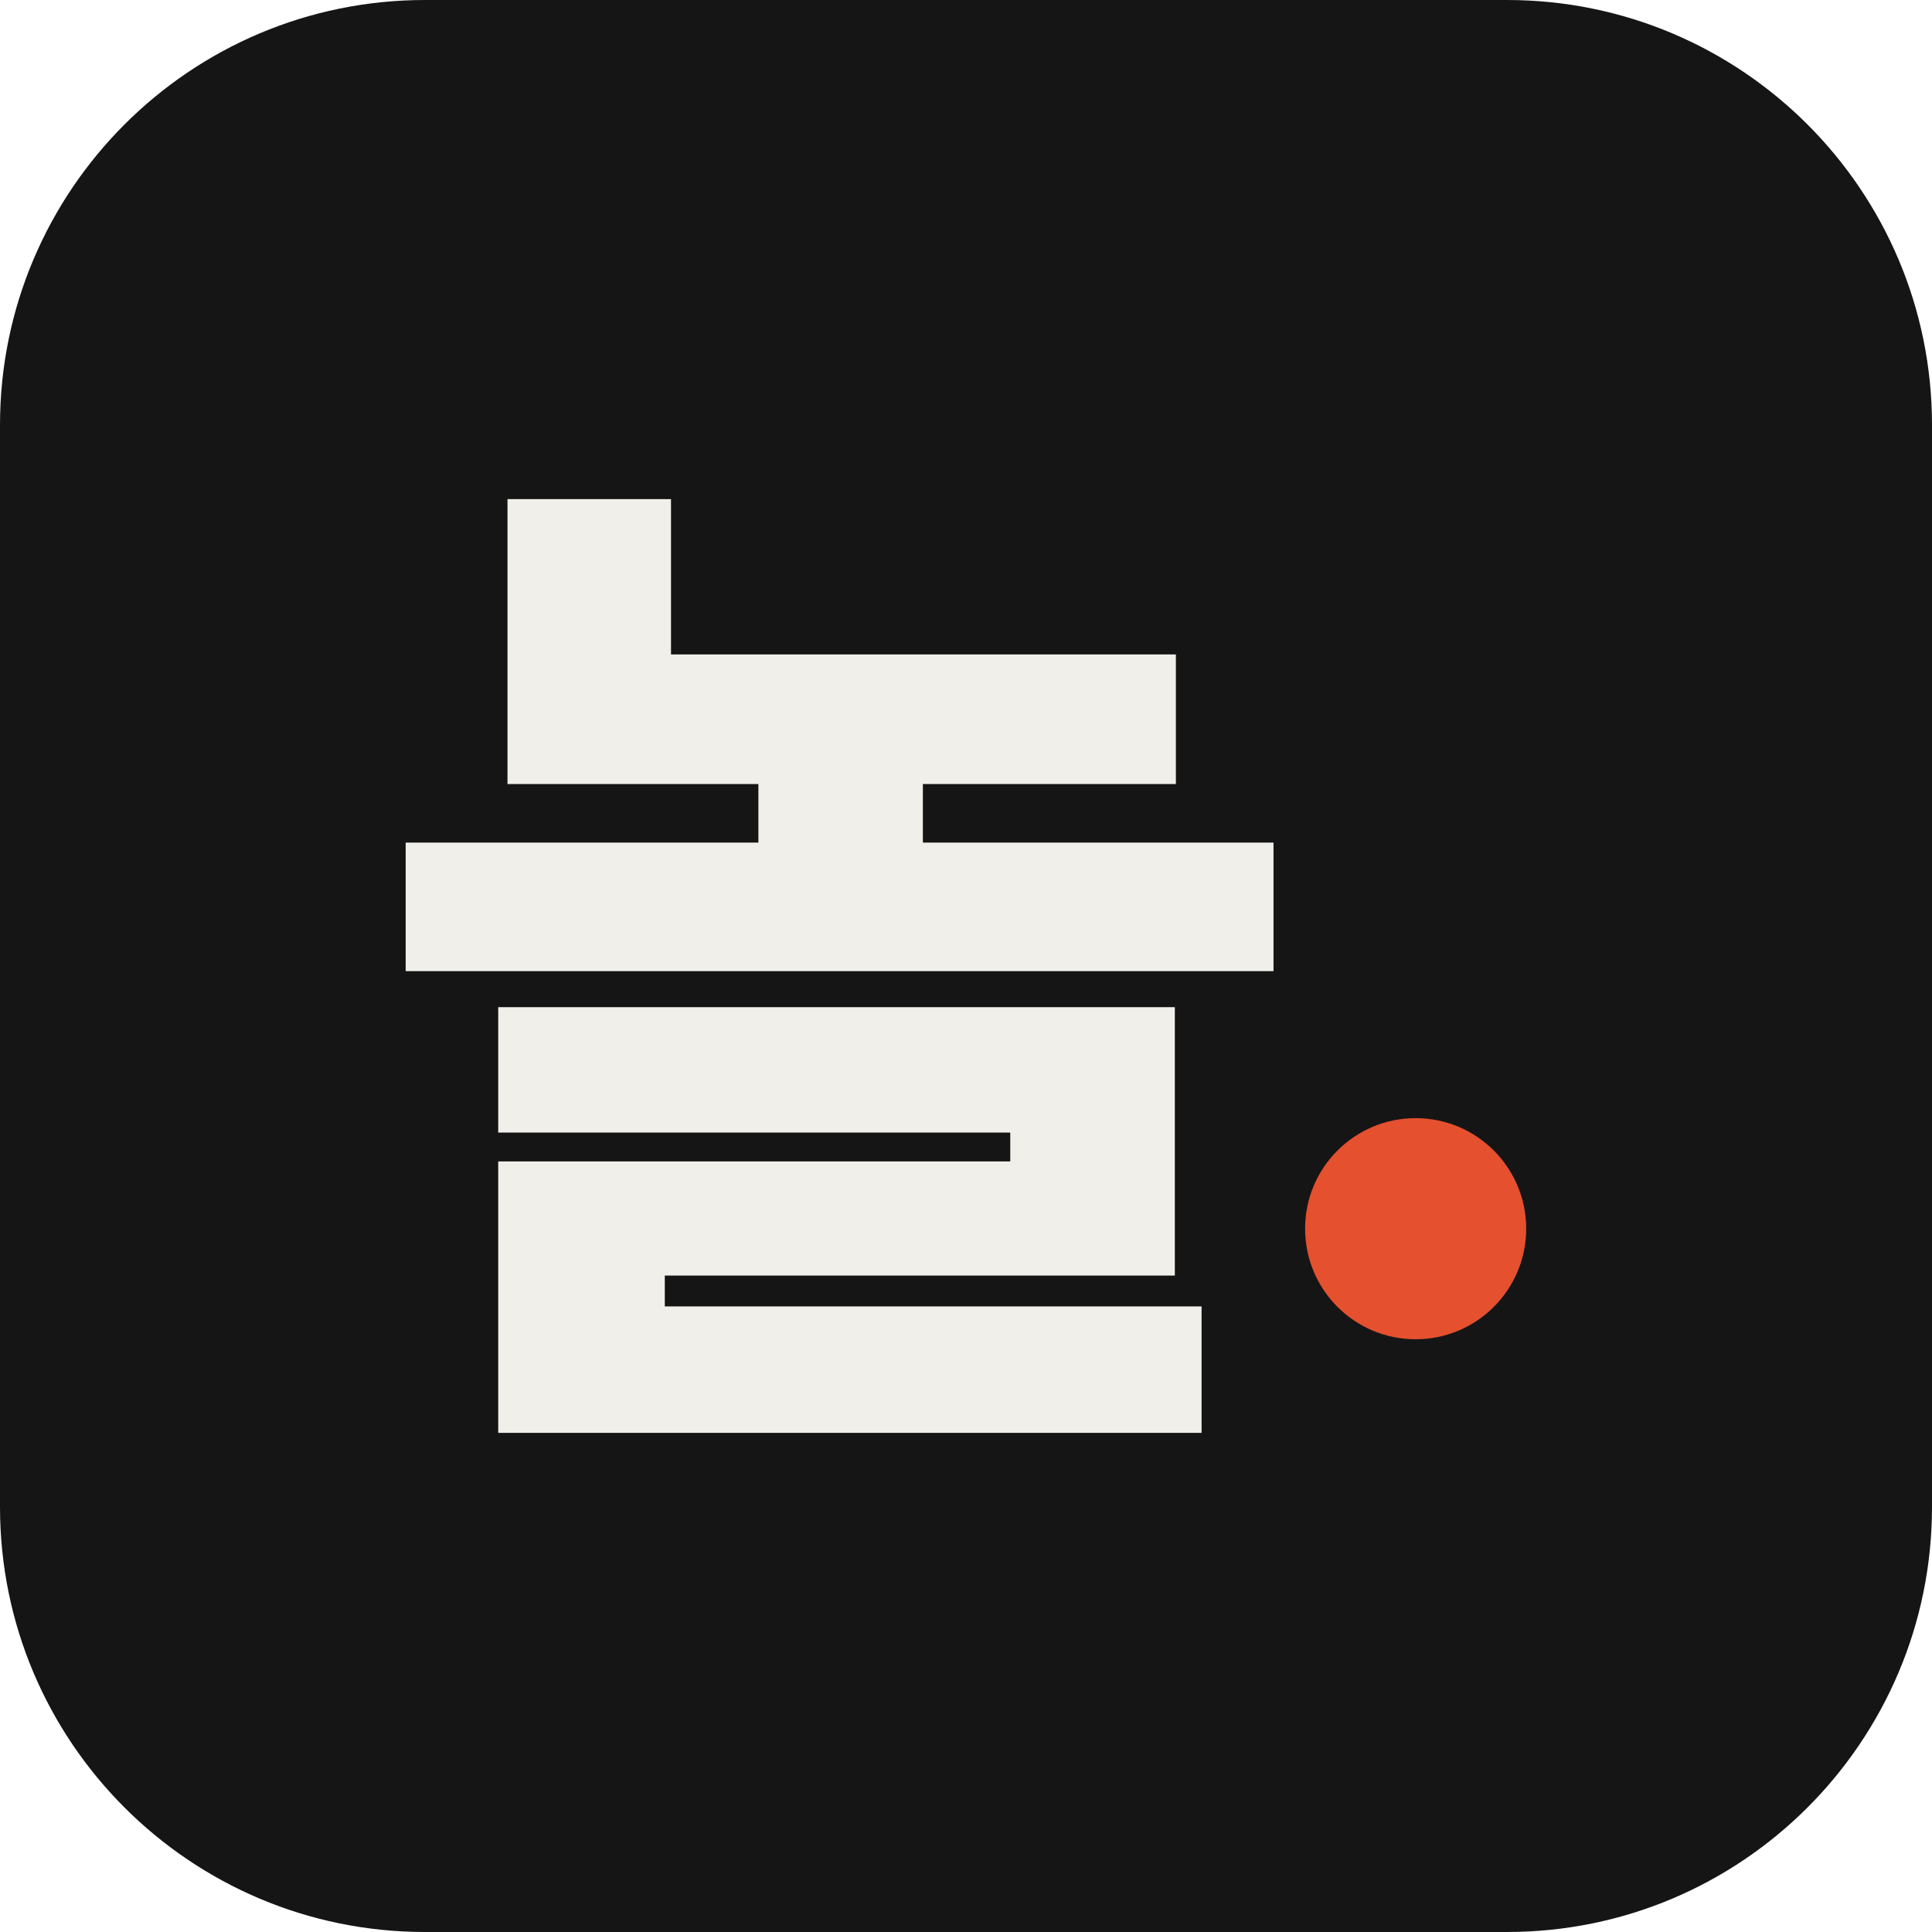
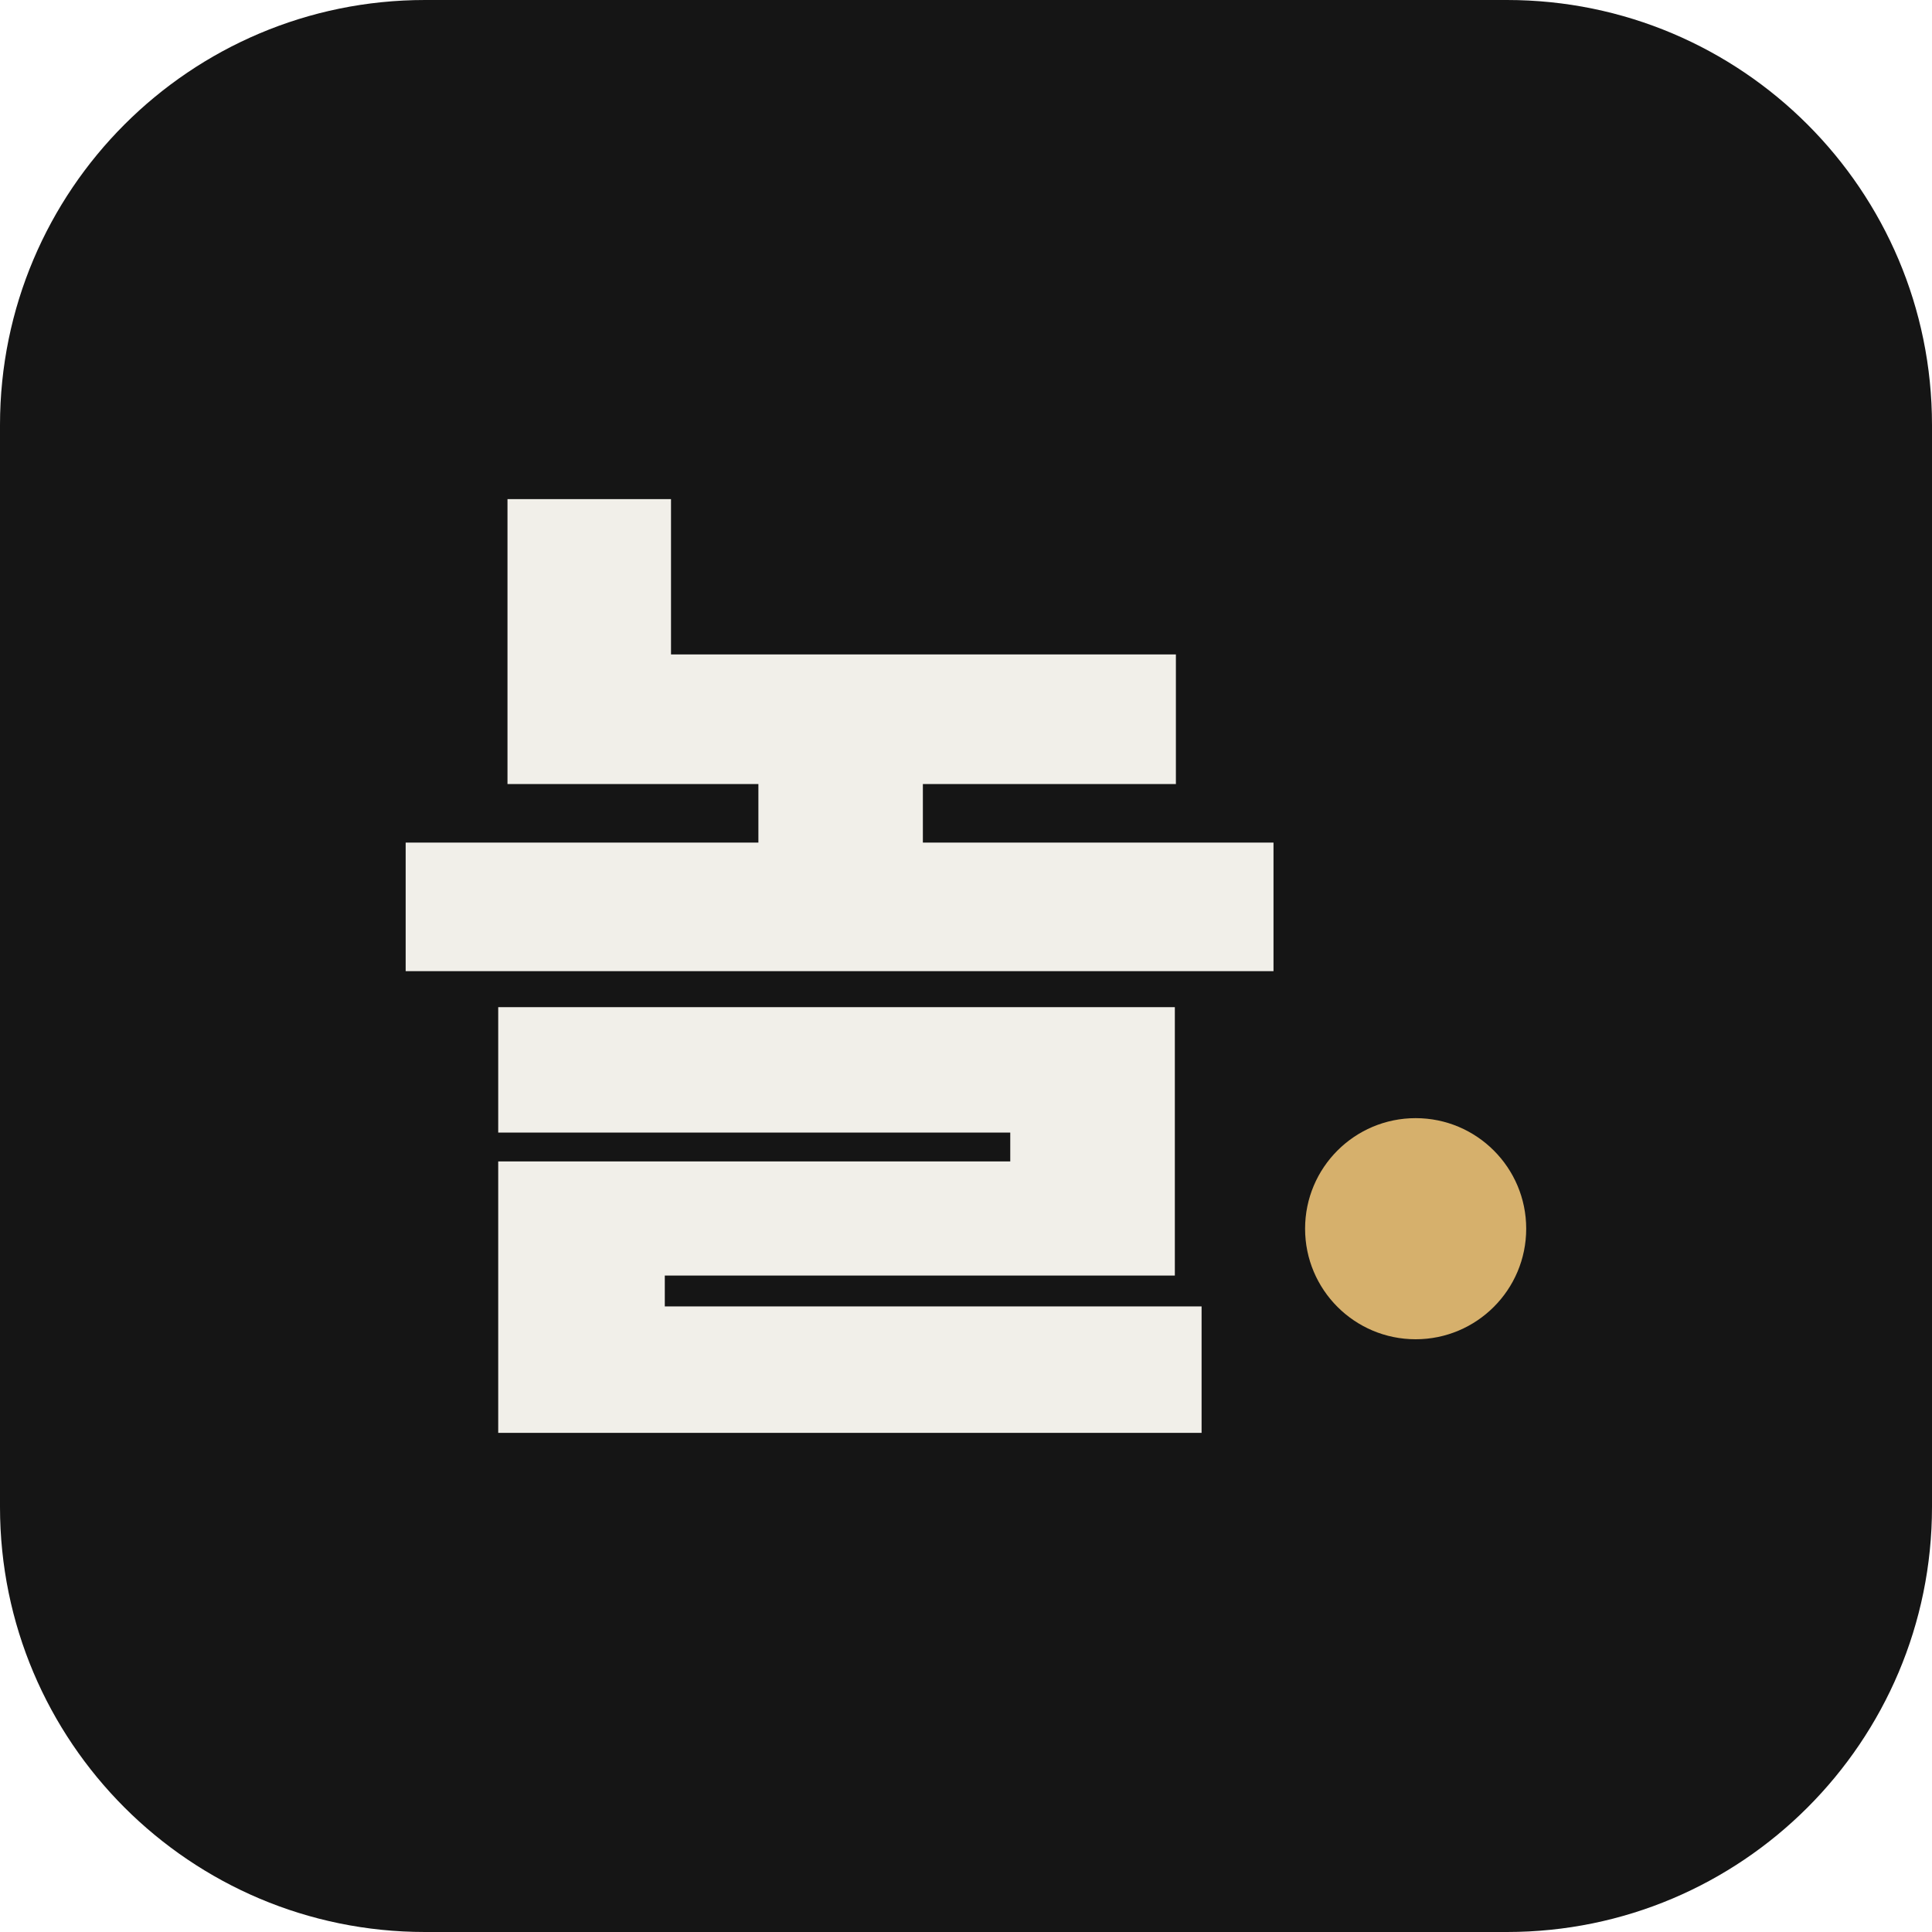
<svg xmlns="http://www.w3.org/2000/svg" viewBox="0 0 100 100" role="img" aria-label="Nolza">
  <rect width="100" height="100" rx="22" fill="#151515" />
  <g transform="translate(19.88 69.32) scale(0.545)">
    <path d="M75.20-65.04L27.25-65.04L27.25-79.79L11.72-79.79L11.72-52.73L35.55-52.73L35.55-47.17L2.05-47.17L2.05-34.96L84.47-34.96L84.47-47.17L51.17-47.17L51.17-52.73L75.20-52.73M75.10-31.54L10.84-31.54L10.84-19.63L59.47-19.63L59.47-16.89L10.84-16.89L10.84 8.89L77.64 8.89L77.64-3.12L26.66-3.12L26.66-6.05L75.10-6.05" fill="#f1efe9" />
-     <circle cx="97.97" cy="-10.50" r="10.5" fill="#e5502f" />
+     <circle cx="97.97" cy="-10.50" r="10.5" fill="#d6b06c" />
  </g>
</svg>
